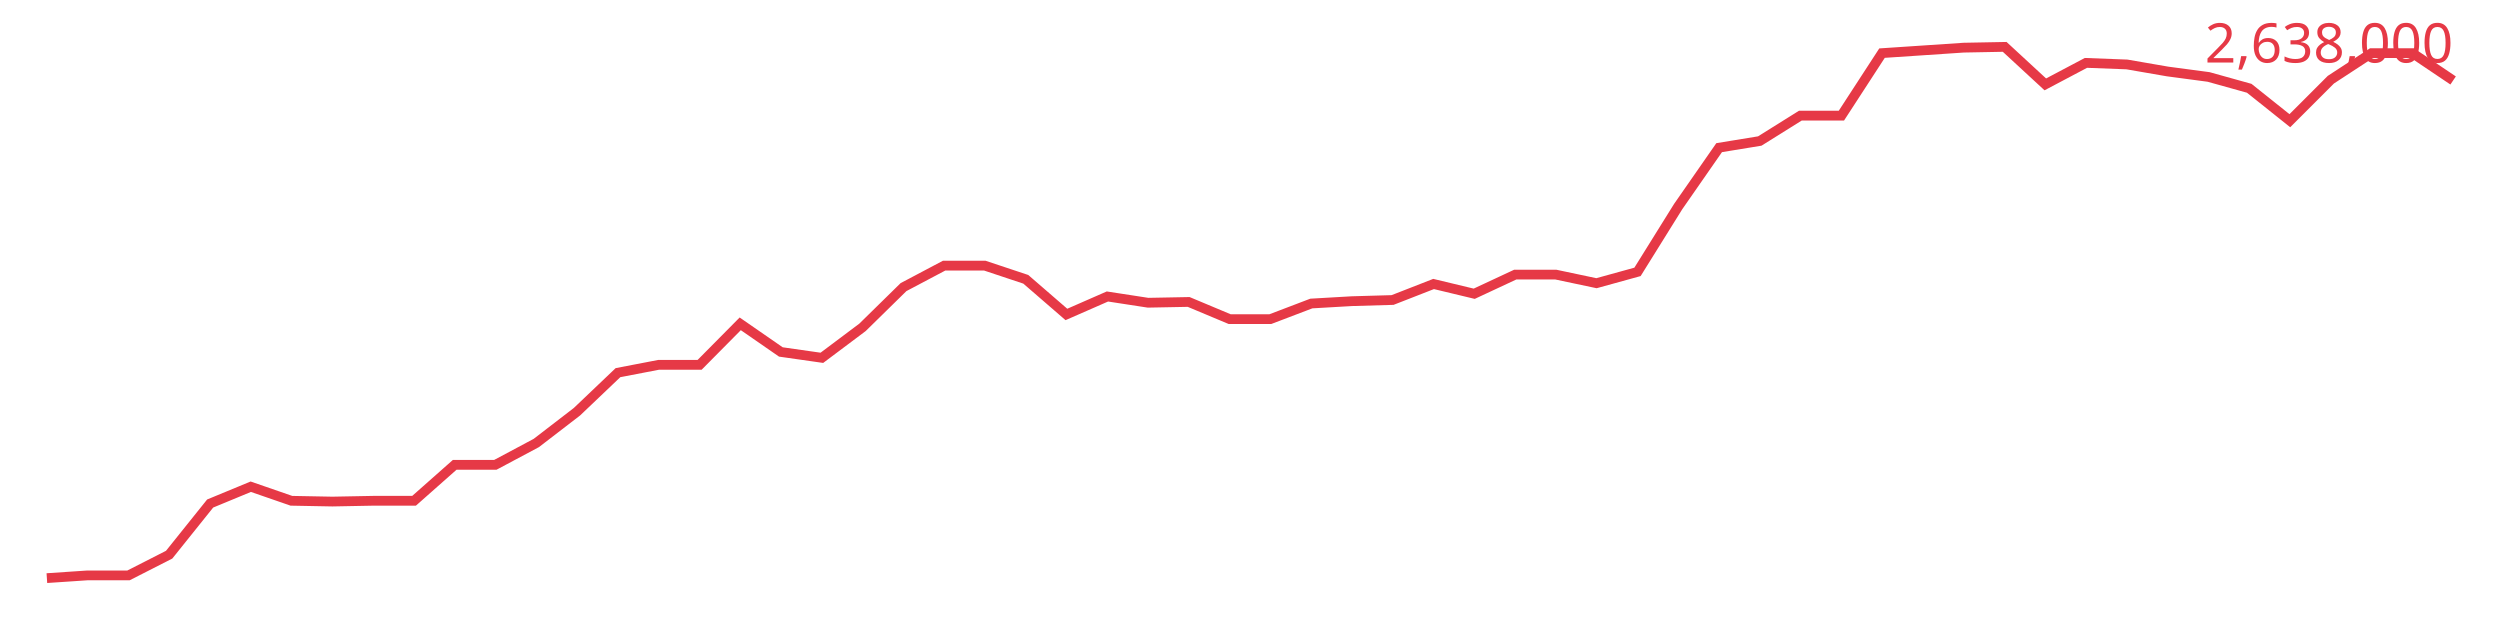
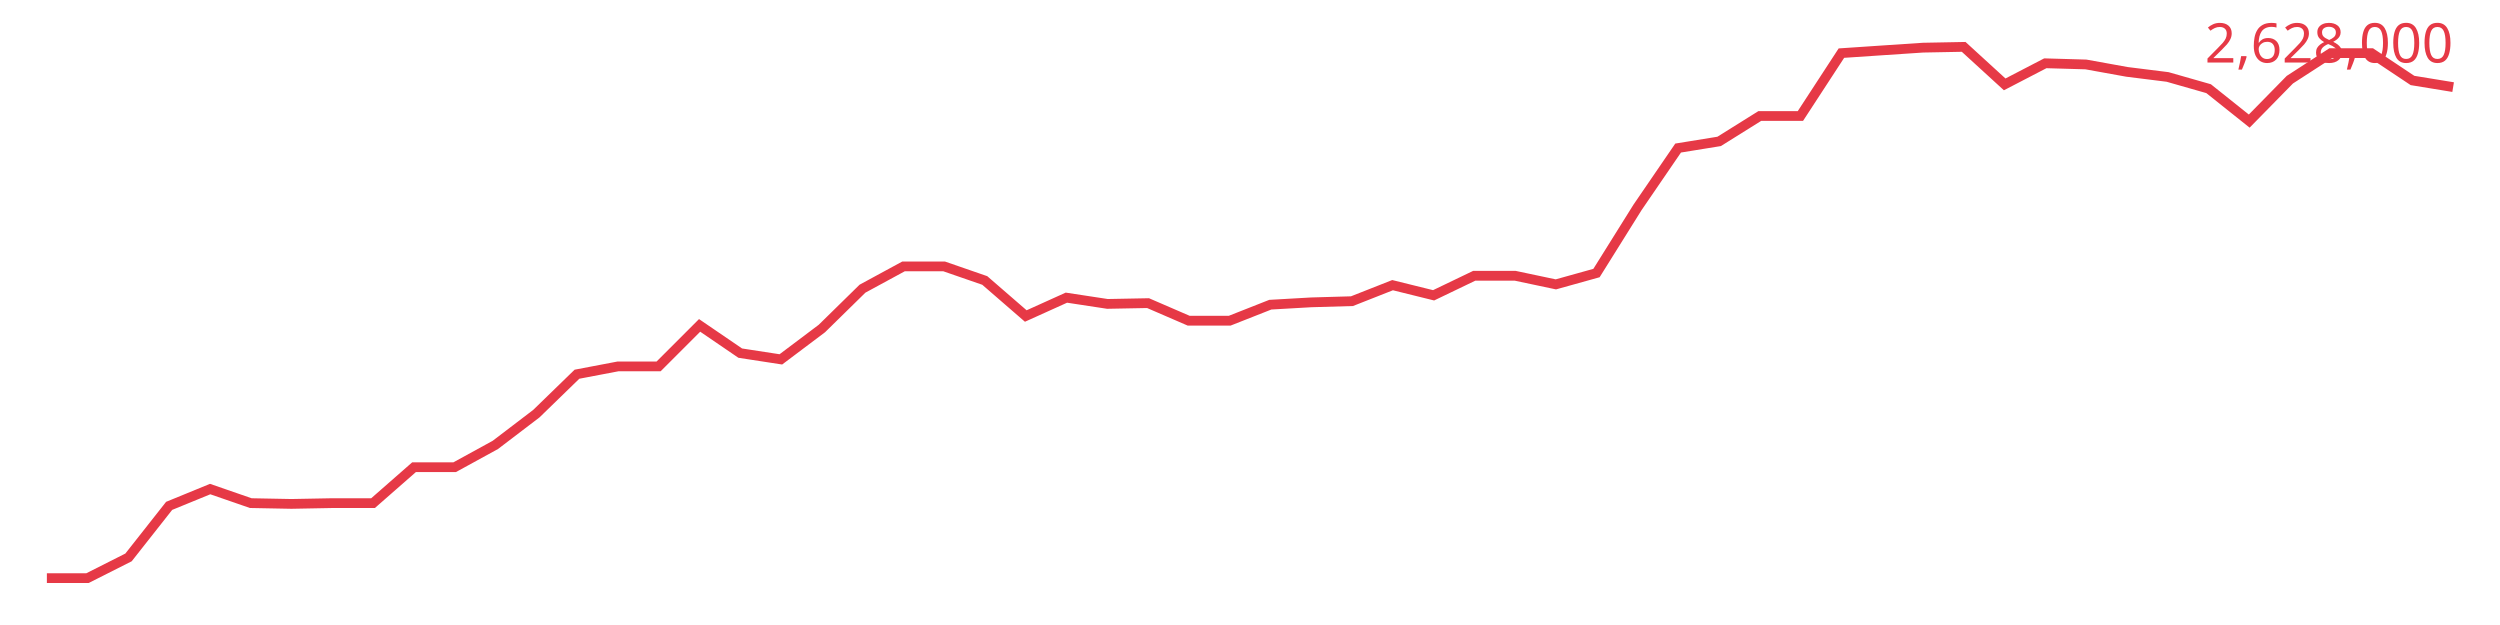
<svg xmlns="http://www.w3.org/2000/svg" viewBox="0 0 640 160" font-family="sans-serif">
-   <polyline fill="none" stroke="#e63946" stroke-width="2.5" points="12.0,148.0 22.4,147.3 32.9,147.3 43.3,142.0 53.8,128.9 64.2,124.6 74.6,128.2 85.1,128.4 95.5,128.2 106.0,128.2 116.4,119.0 126.8,119.0 137.3,113.4 147.7,105.4 158.2,95.4 168.6,93.4 179.1,93.4 189.5,82.9 199.9,90.1 210.4,91.6 220.8,83.8 231.3,73.5 241.7,68.0 252.1,68.0 262.6,71.5 273.0,80.5 283.5,75.9 293.9,77.5 304.3,77.3 314.8,81.7 325.2,81.7 335.7,77.7 346.1,77.1 356.5,76.8 367.0,72.7 377.4,75.2 387.9,70.3 398.3,70.3 408.7,72.5 419.2,69.6 429.6,52.9 440.1,37.8 450.5,36.1 460.9,29.6 471.4,29.6 481.8,13.6 492.3,12.9 502.7,12.2 513.2,12.0 523.6,21.6 534.0,16.1 544.5,16.5 554.9,18.3 565.4,19.7 575.8,22.6 586.2,30.9 596.7,20.4 607.1,13.6 617.6,13.6 628.0,20.6" />
-   <text x="628" y="16" text-anchor="end" font-size="14" fill="#e63946">2,638,000</text>
+   <polyline fill="none" stroke="#e63946" stroke-width="2.5" points="12.0,148.0 22.4,148.0 32.9,142.7 43.3,129.5 53.8,125.2 64.2,128.8 74.6,129.0 85.1,128.8 95.5,128.8 106.0,119.6 116.4,119.6 126.8,113.9 137.3,105.9 147.7,95.8 158.2,93.8 168.6,93.8 179.1,83.3 189.5,90.4 199.9,92.0 210.4,84.1 220.8,73.9 231.3,68.2 241.7,68.2 252.1,71.8 262.6,80.9 273.0,76.2 283.5,77.8 293.9,77.6 304.3,82.1 314.8,82.1 325.2,78.0 335.7,77.4 346.1,77.1 356.5,73.0 367.0,75.6 377.4,70.6 387.9,70.6 398.3,72.8 408.7,69.9 419.2,53.1 429.6,37.9 440.1,36.2 450.5,29.7 460.9,29.7 471.4,13.6 481.8,12.9 492.3,12.2 502.7,12.0 513.2,21.6 523.6,16.2 534.0,16.5 544.5,18.4 554.9,19.7 565.4,22.7 575.8,31.0 586.2,20.4 596.7,13.6 607.1,13.6 617.6,20.6 628.0,22.3" />
+   <text x="628" y="16" text-anchor="end" font-size="14" fill="#e63946">2,628,000</text>
</svg>
